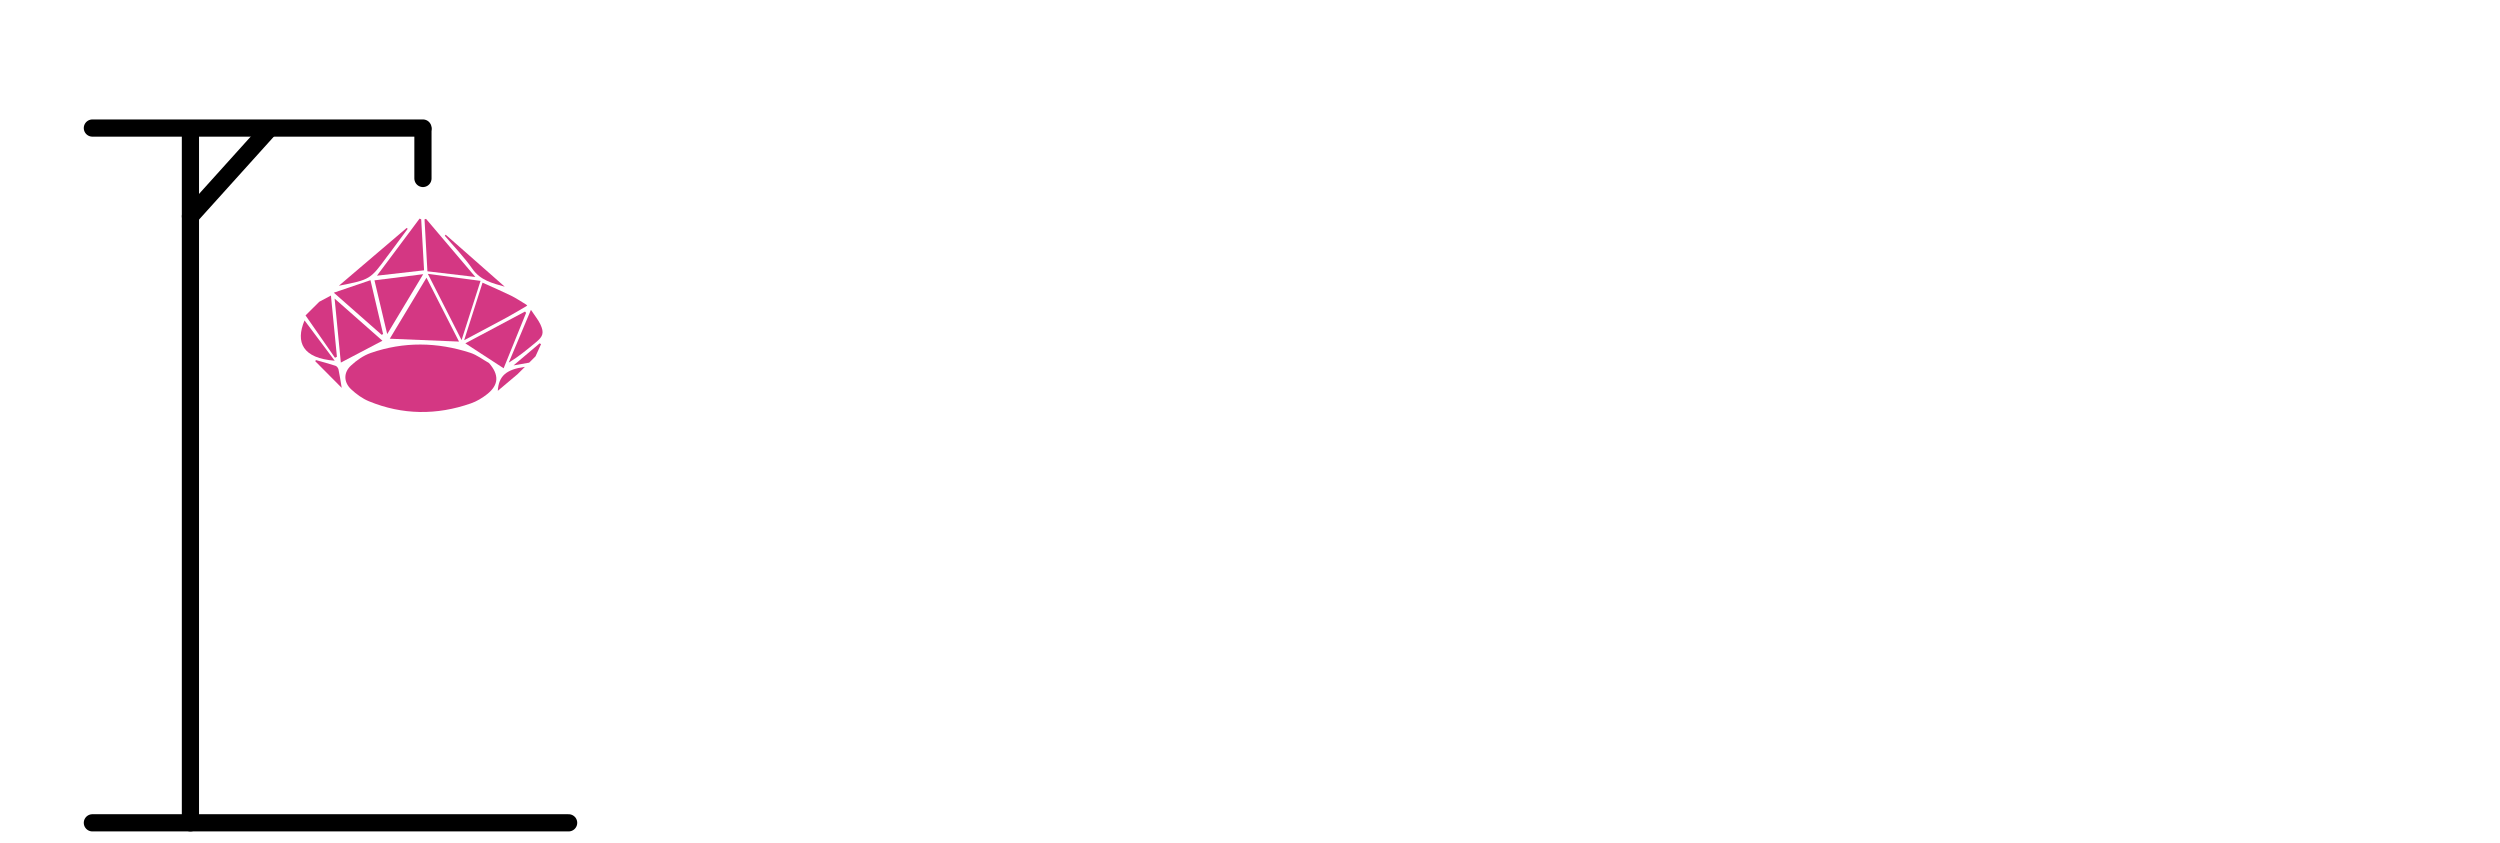
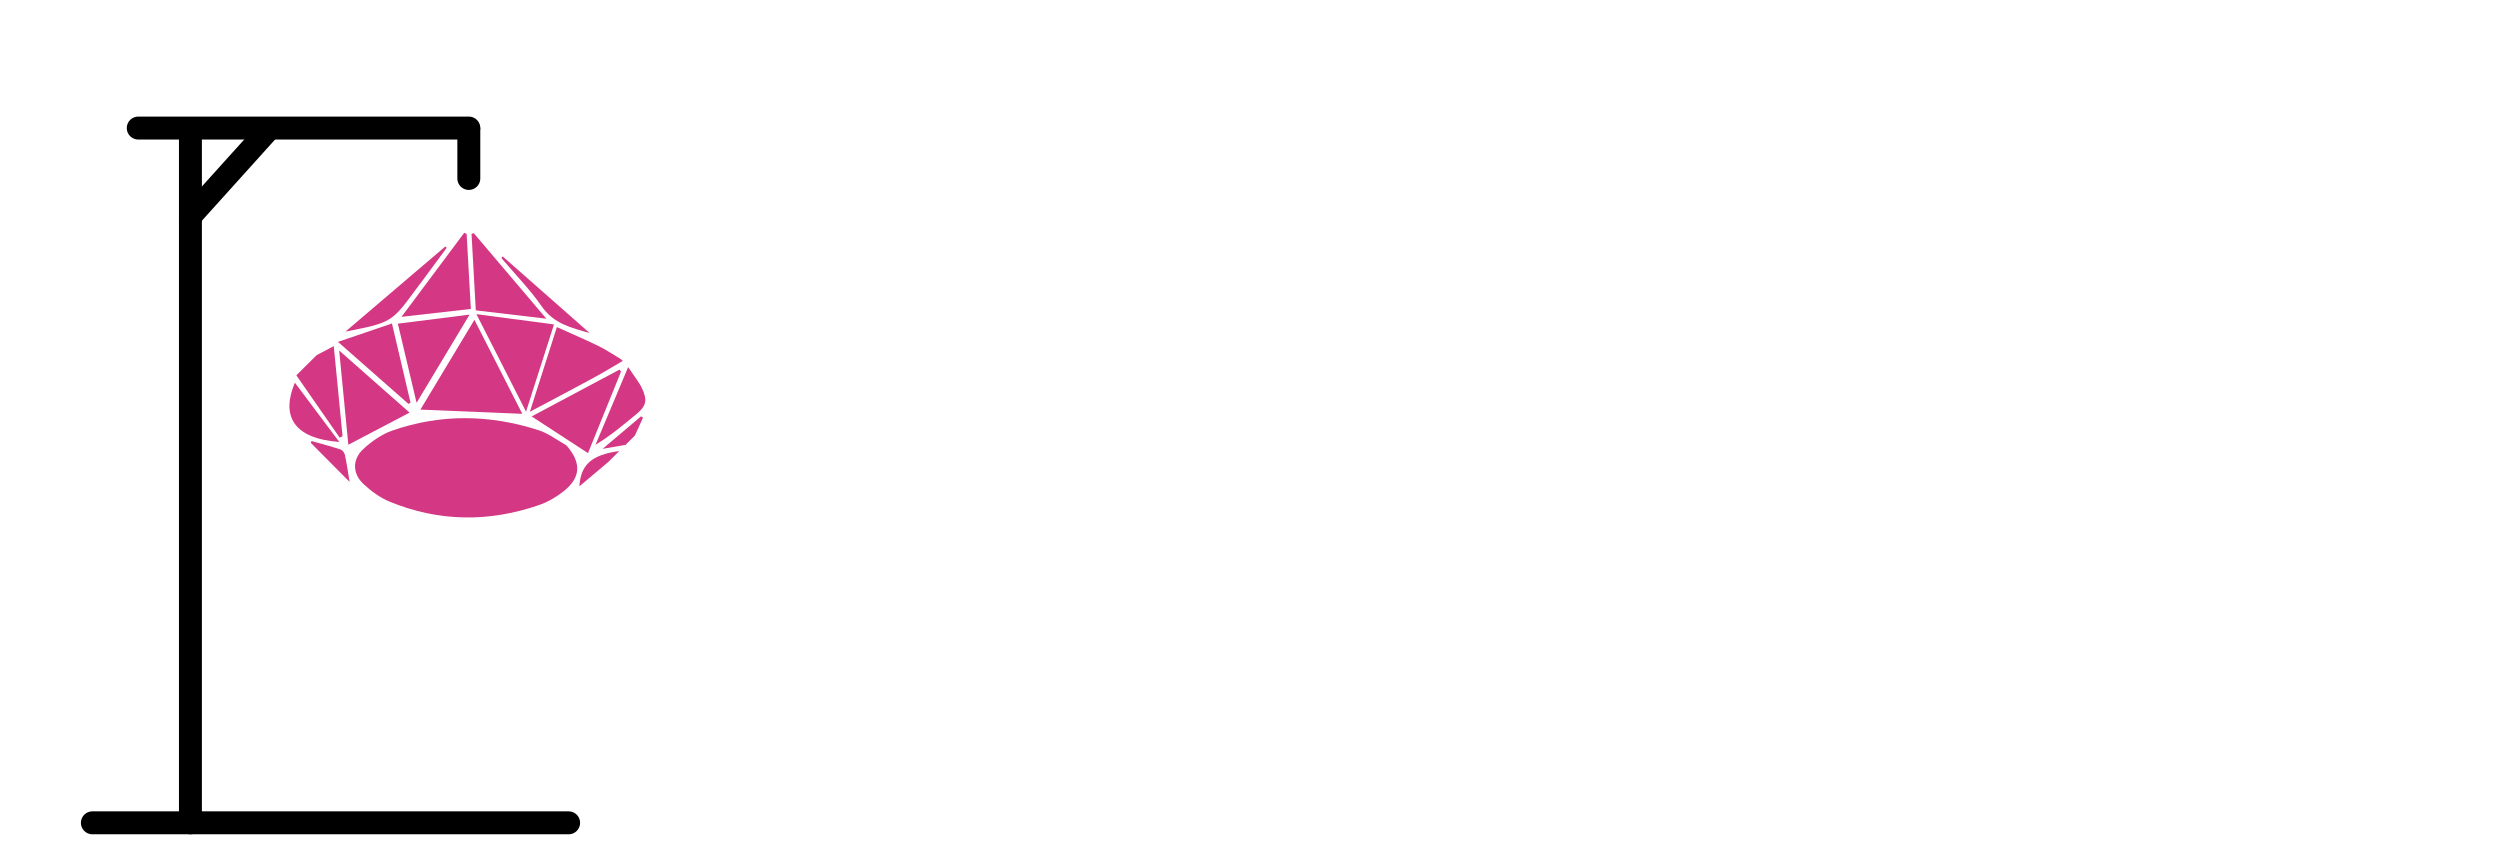
<svg xmlns="http://www.w3.org/2000/svg" version="1.1" id="Layer_1" x="0px" y="0px" width="218px" height="73.5px" viewBox="0 -9.5 218 73.5" enable-background="new 0 -9.5 218 73.5" xml:space="preserve">
  <g>
-     <path fill="#D43783" d="M45.976,17.152c-0.579,0.335-1.148,0.686-1.735,1.005c-1.197,0.65-2.407,1.284-3.765,2.007   c0.546-1.712,1.048-3.282,1.601-5.016c0.858,0.388,1.68,0.739,2.481,1.13c0.46,0.225,0.885,0.52,1.326,0.781   C45.914,17.091,45.945,17.12,45.976,17.152z" />
-     <path fill="#D43783" d="M27.841,16.813c0.302-0.16,0.604-0.321,1.017-0.541c0.178,1.818,0.351,3.578,0.521,5.337   c-0.056,0.03-0.112,0.059-0.169,0.09c-0.855-1.231-1.712-2.464-2.568-3.695C27.041,17.608,27.441,17.21,27.841,16.813z" />
-     <path fill="#D43783" d="M45.127,23.132c-0.576,0.484-1.151,0.97-1.719,1.448c0.077-1.288,0.727-1.867,2.364-2.09   C45.557,22.704,45.342,22.918,45.127,23.132z" />
-     <path fill="#D43783" d="M46.143,22.124c-0.393,0.068-0.786,0.137-1.361,0.238c0.842-0.711,1.561-1.32,2.281-1.928   c0.038,0.027,0.076,0.053,0.115,0.081c-0.16,0.353-0.32,0.705-0.481,1.058C46.512,21.756,46.328,21.939,46.143,22.124z" />
-     <path fill="#D43783" d="M42.643,22.158c0.89,1.023,0.867,1.901-0.176,2.722c-0.42,0.33-0.902,0.621-1.404,0.795   c-2.98,1.042-5.961,1.019-8.892-0.184c-0.564-0.231-1.096-0.621-1.547-1.04c-0.659-0.614-0.685-1.455-0.024-2.07   c0.492-0.461,1.097-0.883,1.729-1.103c2.879-1.001,5.792-0.951,8.679-0.015C41.588,21.451,42.1,21.854,42.643,22.158z" />
-     <path fill="#D43783" d="M37.189,14.718c0.968,1.9,1.875,3.679,2.837,5.568c-2.042-0.085-3.976-0.165-6.037-0.25   C35.07,18.237,36.099,16.531,37.189,14.718z" />
-     <path fill="#D43783" d="M37.309,14.381c1.607,0.213,3.045,0.405,4.595,0.611c-0.569,1.775-1.085,3.39-1.655,5.166   C39.259,18.215,38.338,16.402,37.309,14.381z" />
-     <path fill="#D43783" d="M45.875,17.784c-0.64,1.579-1.281,3.16-1.958,4.83c-1.116-0.727-2.173-1.415-3.339-2.175   c1.801-0.959,3.503-1.865,5.206-2.772C45.814,17.706,45.846,17.745,45.875,17.784z" />
-     <path fill="#D43783" d="M29.721,22.117c-0.181-1.864-0.354-3.632-0.543-5.581c1.451,1.278,2.766,2.439,4.17,3.677   C32.113,20.861,30.964,21.463,29.721,22.117z" />
-     <path fill="#D43783" d="M36.903,14.409c-1.086,1.805-2.059,3.425-3.14,5.224c-0.388-1.639-0.734-3.103-1.109-4.687   C34.061,14.768,35.389,14.6,36.903,14.409z" />
-     <path fill="#D43783" d="M41.451,14.652c-1.457-0.173-2.778-0.329-4.181-0.495c-0.083-1.497-0.167-3.014-0.252-4.529   c0.044-0.015,0.088-0.029,0.132-0.044C38.557,11.241,39.964,12.899,41.451,14.652z" />
-     <path fill="#D43783" d="M36.729,9.626c0.084,1.482,0.166,2.965,0.25,4.446c-1.361,0.154-2.668,0.303-4.109,0.467   c1.277-1.713,2.496-3.345,3.717-4.978C36.633,9.584,36.682,9.605,36.729,9.626z" />
-     <path fill="#D43783" d="M32.305,14.933c0.387,1.651,0.744,3.173,1.102,4.696c-0.041,0.022-0.084,0.045-0.125,0.067   c-1.336-1.175-2.67-2.351-4.174-3.673C30.261,15.63,31.258,15.289,32.305,14.933z" />
-     <path fill="#D43783" d="M29.548,15.418c2.067-1.761,3.991-3.401,5.915-5.042c0.029,0.024,0.059,0.049,0.087,0.074   c-0.483,0.654-0.965,1.311-1.45,1.963c-0.116,0.157-0.237,0.31-0.354,0.468C32.285,14.875,32.277,14.878,29.548,15.418z" />
-     <path fill="#D43783" d="M46.297,17.518c0.363,0.55,0.646,0.884,0.824,1.266c0.344,0.738,0.236,1.052-0.389,1.565   c-0.746,0.613-1.484,1.235-2.368,1.771C44.982,20.648,45.6,19.177,46.297,17.518z" />
-     <path fill="#D43783" d="M26.555,18.441c0.884,1.179,1.74,2.324,2.631,3.513C26.408,21.741,25.742,20.366,26.555,18.441z" />
-     <path fill="#D43783" d="M38.863,10.963c1.717,1.512,3.434,3.023,5.151,4.536c-1.073-0.303-2.12-0.546-2.826-1.562   c-0.71-1.022-1.593-1.923-2.401-2.877C38.812,11.027,38.838,10.995,38.863,10.963z" />
-     <path fill="#D43783" d="M29.797,24.322c-0.852-0.856-1.578-1.589-2.306-2.322c0.019-0.034,0.035-0.068,0.056-0.102   c0.571,0.163,1.148,0.314,1.713,0.5c0.112,0.036,0.231,0.197,0.258,0.32C29.621,23.194,29.689,23.678,29.797,24.322z" />
+     <path fill="#D43783" d="M54.302,21.973c-0.853,0.494-1.69,1.01-2.555,1.479c-1.762,0.958-3.543,1.89-5.542,2.954   c0.804-2.521,1.542-4.831,2.356-7.384c1.264,0.572,2.473,1.088,3.653,1.663c0.677,0.331,1.303,0.765,1.953,1.149   C54.212,21.882,54.258,21.925,54.302,21.973z" />
+     <path fill="#D43783" d="M27.607,21.474c0.444-0.236,0.888-0.472,1.497-0.796c0.262,2.677,0.516,5.267,0.766,7.857   c-0.082,0.044-0.165,0.086-0.249,0.132c-1.259-1.812-2.52-3.627-3.781-5.439C26.43,22.643,27.02,22.057,27.607,21.474z" />
+     <path fill="#D43783" d="M53.053,30.775c-0.848,0.712-1.695,1.428-2.53,2.132c0.113-1.896,1.07-2.749,3.48-3.077   C53.686,30.145,53.369,30.46,53.053,30.775z" />
+     <path fill="#D43783" d="M54.548,29.29c-0.578,0.101-1.157,0.202-2.004,0.351c1.239-1.047,2.297-1.943,3.358-2.838   c0.056,0.04,0.112,0.077,0.169,0.118c-0.236,0.52-0.472,1.038-0.708,1.557C55.091,28.749,54.821,29.019,54.548,29.29z" />
+     <path fill="#D43783" d="M49.396,29.34c1.31,1.507,1.276,2.799-0.259,4.006c-0.618,0.486-1.328,0.913-2.067,1.171   c-4.387,1.533-8.774,1.5-13.088-0.27c-0.831-0.34-1.613-0.915-2.277-1.532c-0.97-0.902-1.008-2.141-0.036-3.047   c0.725-0.679,1.615-1.3,2.544-1.624c4.238-1.474,8.526-1.4,12.775-0.021C47.843,28.3,48.597,28.893,49.396,29.34z" />
+     <path fill="#D43783" d="M41.369,18.389c1.424,2.797,2.76,5.416,4.176,8.197c-3.006-0.125-5.852-0.243-8.887-0.367   C38.25,23.569,39.763,21.058,41.369,18.389z" />
+     <path fill="#D43783" d="M41.544,17.893c2.366,0.314,4.482,0.596,6.764,0.899c-0.838,2.613-1.597,4.989-2.437,7.604   C44.415,23.537,43.059,20.868,41.544,17.893z" />
+     <path fill="#D43783" d="M54.154,22.903c-0.941,2.324-1.886,4.651-2.882,7.109c-1.643-1.07-3.198-2.082-4.915-3.201   c2.651-1.412,5.156-2.746,7.664-4.081C54.065,22.788,54.111,22.845,54.154,22.903z" />
+     <path fill="#D43783" d="M30.375,29.281c-0.266-2.744-0.521-5.347-0.799-8.215c2.136,1.882,4.071,3.591,6.138,5.413   C33.897,27.432,32.205,28.318,30.375,29.281z" />
+     <path fill="#D43783" d="M40.948,17.934c-1.599,2.656-3.03,5.042-4.622,7.689c-0.571-2.413-1.081-4.567-1.633-6.899   C36.763,18.463,38.718,18.215,40.948,17.934z" />
+     <path fill="#D43783" d="M47.643,18.292c-2.146-0.254-4.09-0.484-6.154-0.729c-0.122-2.204-0.246-4.436-0.371-6.667   c0.064-0.021,0.129-0.043,0.193-0.065C43.381,13.271,45.453,15.712,47.643,18.292z" />
+     <path fill="#D43783" d="M40.69,10.895c0.124,2.182,0.245,4.364,0.368,6.545c-2.004,0.226-3.928,0.445-6.049,0.688   c1.88-2.521,3.674-4.923,5.471-7.327C40.55,10.832,40.621,10.863,40.69,10.895z" />
+     <path fill="#D43783" d="M34.178,18.706c0.569,2.431,1.096,4.671,1.622,6.913c-0.061,0.032-0.124,0.067-0.184,0.099   c-1.967-1.73-3.93-3.46-6.145-5.407C31.17,19.732,32.637,19.229,34.178,18.706z" />
+     <path fill="#D43783" d="M30.121,19.419c3.043-2.592,5.875-5.006,8.707-7.422c0.043,0.036,0.086,0.073,0.128,0.108   c-0.711,0.964-1.42,1.929-2.134,2.891c-0.171,0.231-0.35,0.456-0.521,0.688C34.149,18.62,34.138,18.625,30.121,19.419z" />
+     <path fill="#D43783" d="M54.775,22.511c0.535,0.81,0.952,1.302,1.213,1.863c0.506,1.086,0.348,1.548-0.572,2.303   c-1.098,0.903-2.185,1.818-3.486,2.607C52.84,27.118,53.749,24.953,54.775,22.511z" />
+     <path fill="#D43783" d="M25.714,23.869c1.301,1.735,2.562,3.421,3.873,5.171C25.499,28.728,24.519,26.703,25.714,23.869z" />
+     <path fill="#D43783" d="M43.833,12.861c2.527,2.225,5.055,4.45,7.583,6.677c-1.58-0.446-3.121-0.804-4.16-2.299   c-1.045-1.505-2.345-2.831-3.535-4.235C43.758,12.956,43.795,12.908,43.833,12.861z" />
+     <path fill="#D43783" d="M30.487,32.527c-1.253-1.262-2.323-2.34-3.394-3.418c0.027-0.05,0.052-0.101,0.082-0.149   c0.841,0.24,1.69,0.462,2.521,0.736c0.166,0.054,0.341,0.29,0.379,0.471C30.228,30.866,30.329,31.579,30.487,32.527z" />
  </g>
-   <line stroke="#000000" stroke-width="1.5" stroke-linecap="round" stroke-linejoin="round" stroke-miterlimit="10" x1="49.584" y1="62.25" x2="8.055" y2="62.25" />
-   <line stroke="#000000" stroke-width="1.5" stroke-linecap="round" stroke-linejoin="round" stroke-miterlimit="10" x1="36.882" y1="1.666" x2="8.055" y2="1.666" />
-   <line stroke="#000000" stroke-width="1.5" stroke-linecap="round" stroke-linejoin="round" stroke-miterlimit="10" x1="16.605" y1="62.25" x2="16.605" y2="2.398" />
-   <line stroke="#000000" stroke-width="1.5" stroke-linecap="round" stroke-linejoin="round" stroke-miterlimit="10" x1="36.881" y1="6.062" x2="36.881" y2="1.788" />
-   <line stroke="#000000" stroke-width="1.5" stroke-linecap="round" stroke-linejoin="round" stroke-miterlimit="10" x1="23.323" y1="1.91" x2="16.605" y2="9.361" />
+   <line stroke="#000000" stroke-width="2" stroke-linecap="round" stroke-linejoin="round" stroke-miterlimit="10" x1="49.584" y1="62.25" x2="8.055" y2="62.25" />
+   <line stroke="#000000" stroke-width="2" stroke-linecap="round" stroke-linejoin="round" stroke-miterlimit="10" x1="40.882" y1="1.666" x2="12.055" y2="1.666" />
+   <line stroke="#000000" stroke-width="2" stroke-linecap="round" stroke-linejoin="round" stroke-miterlimit="10" x1="16.605" y1="62.25" x2="16.605" y2="2.398" />
+   <line stroke="#000000" stroke-width="2" stroke-linecap="round" stroke-linejoin="round" stroke-miterlimit="10" x1="40.881" y1="6.062" x2="40.881" y2="1.788" />
+   <line stroke="#000000" stroke-width="2" stroke-linecap="round" stroke-linejoin="round" stroke-miterlimit="10" x1="23.323" y1="1.91" x2="16.605" y2="9.361" />
</svg>
